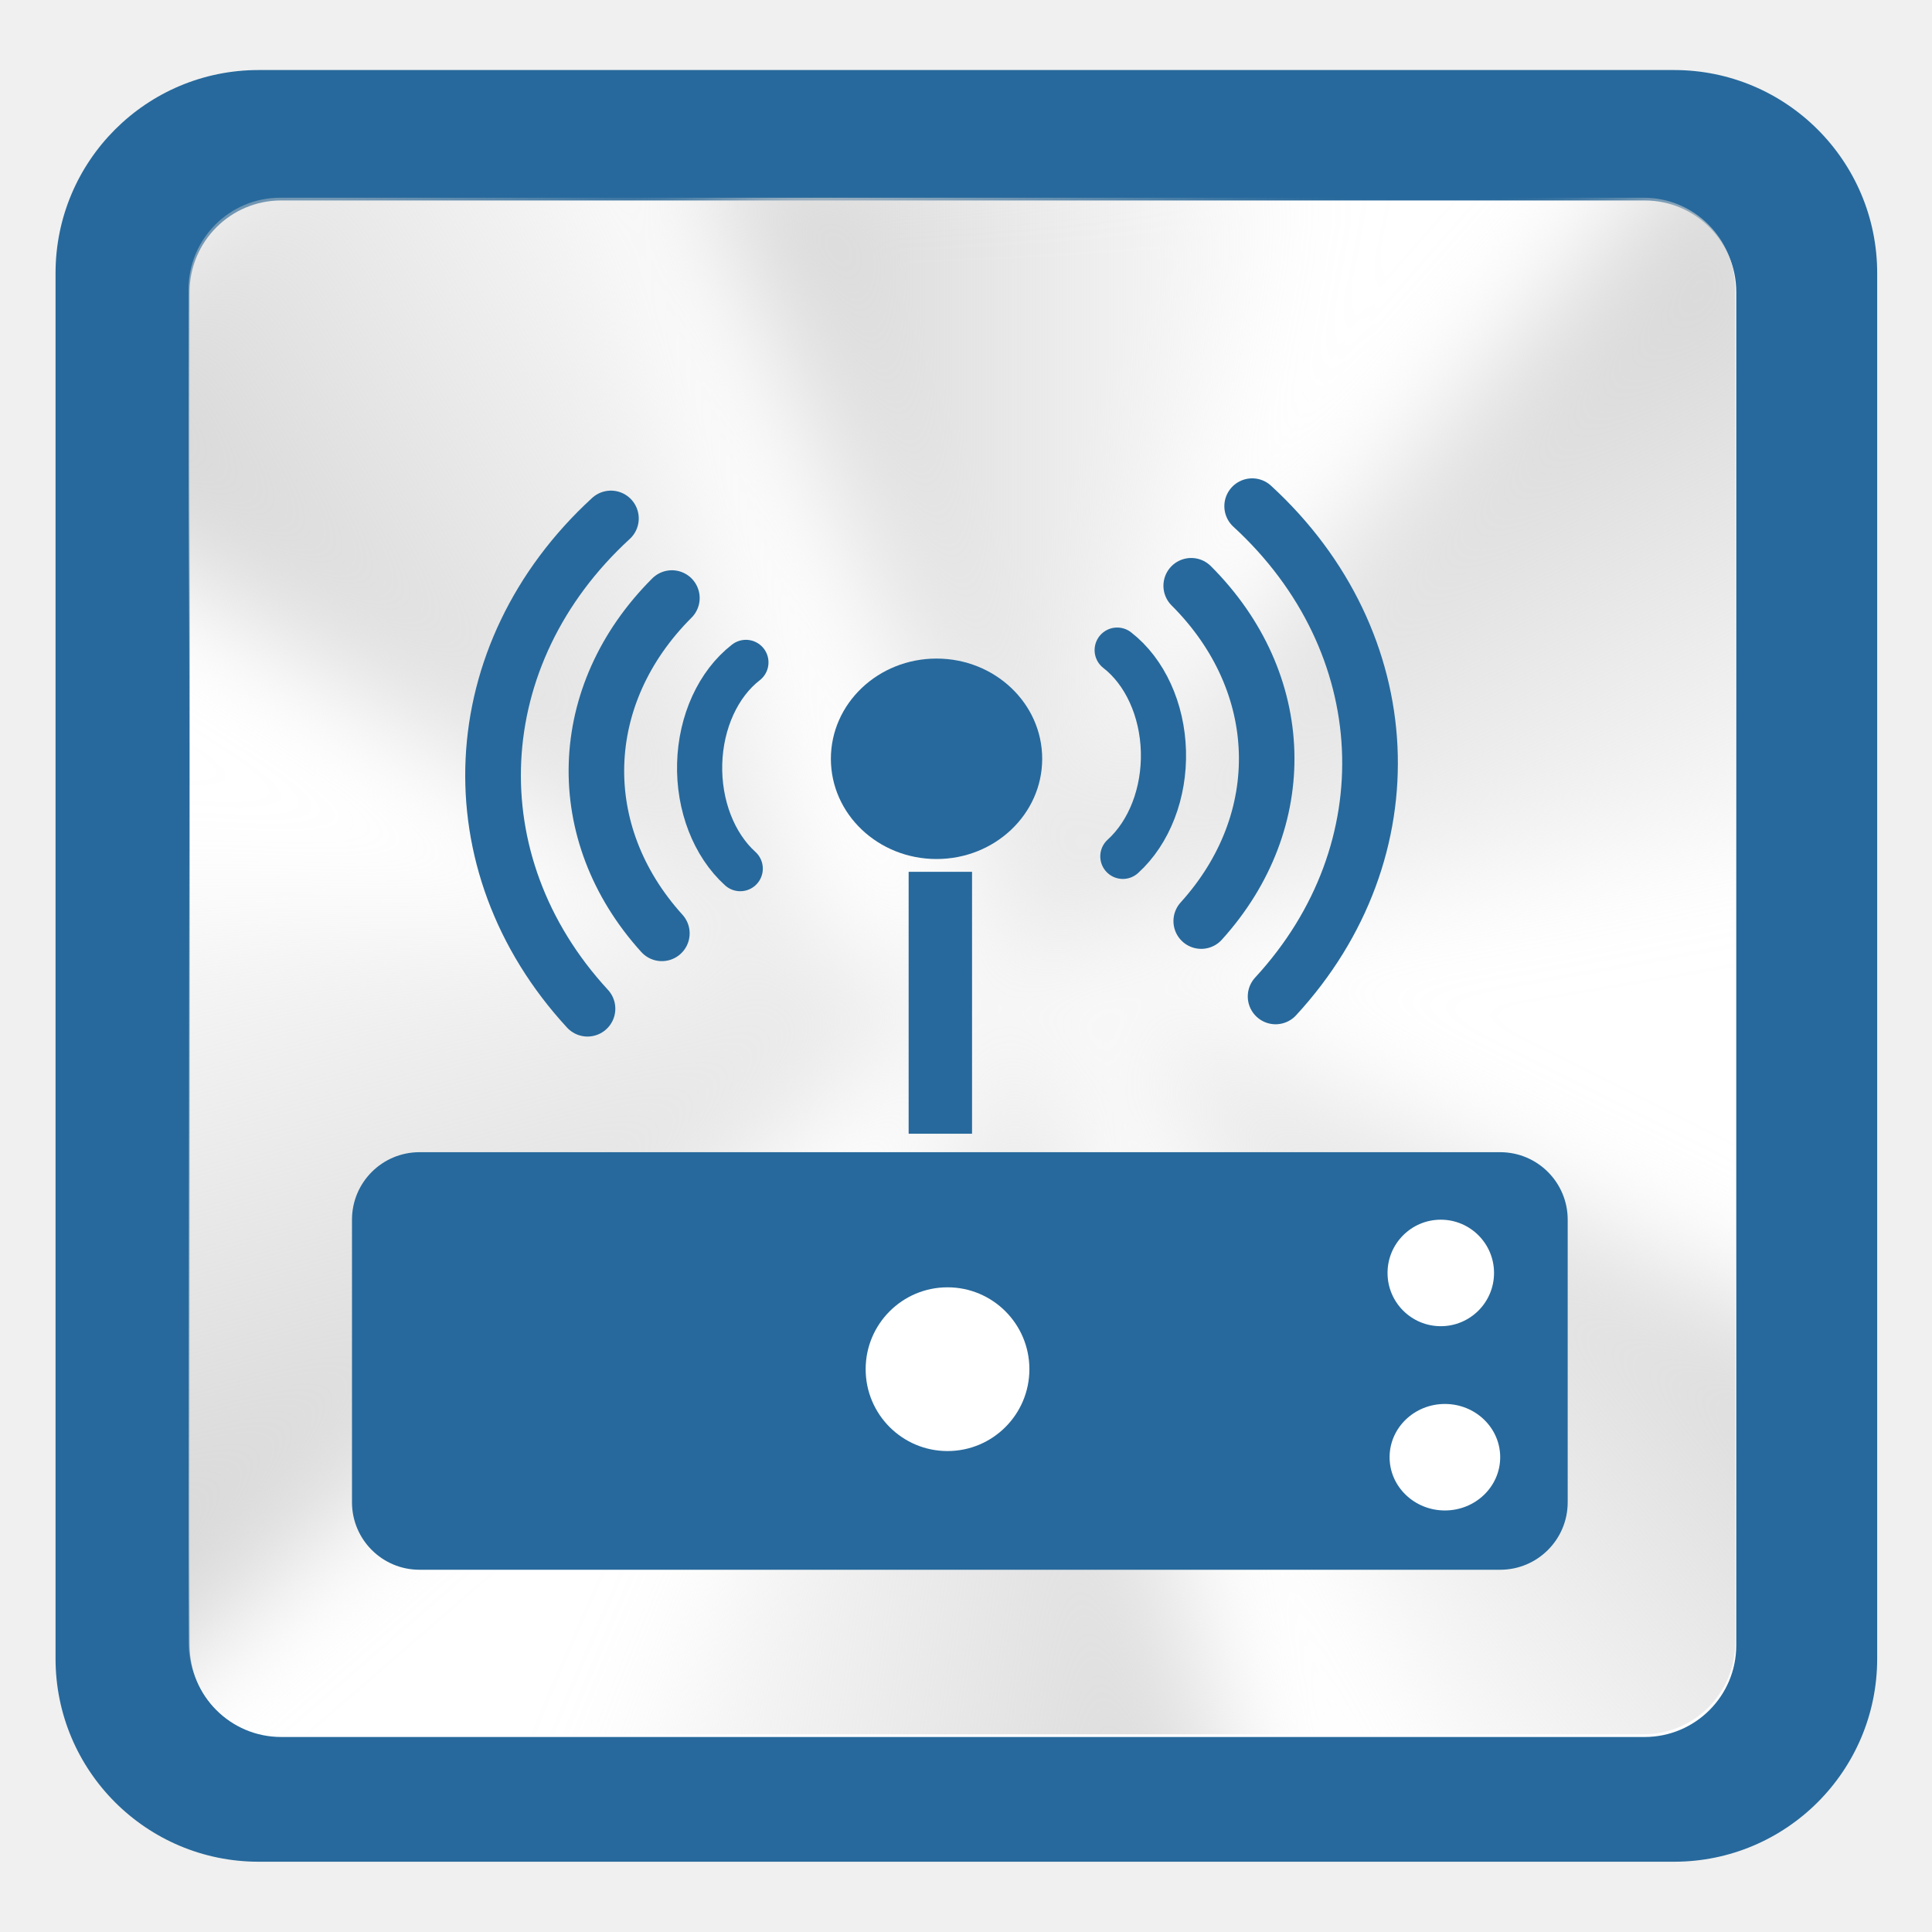
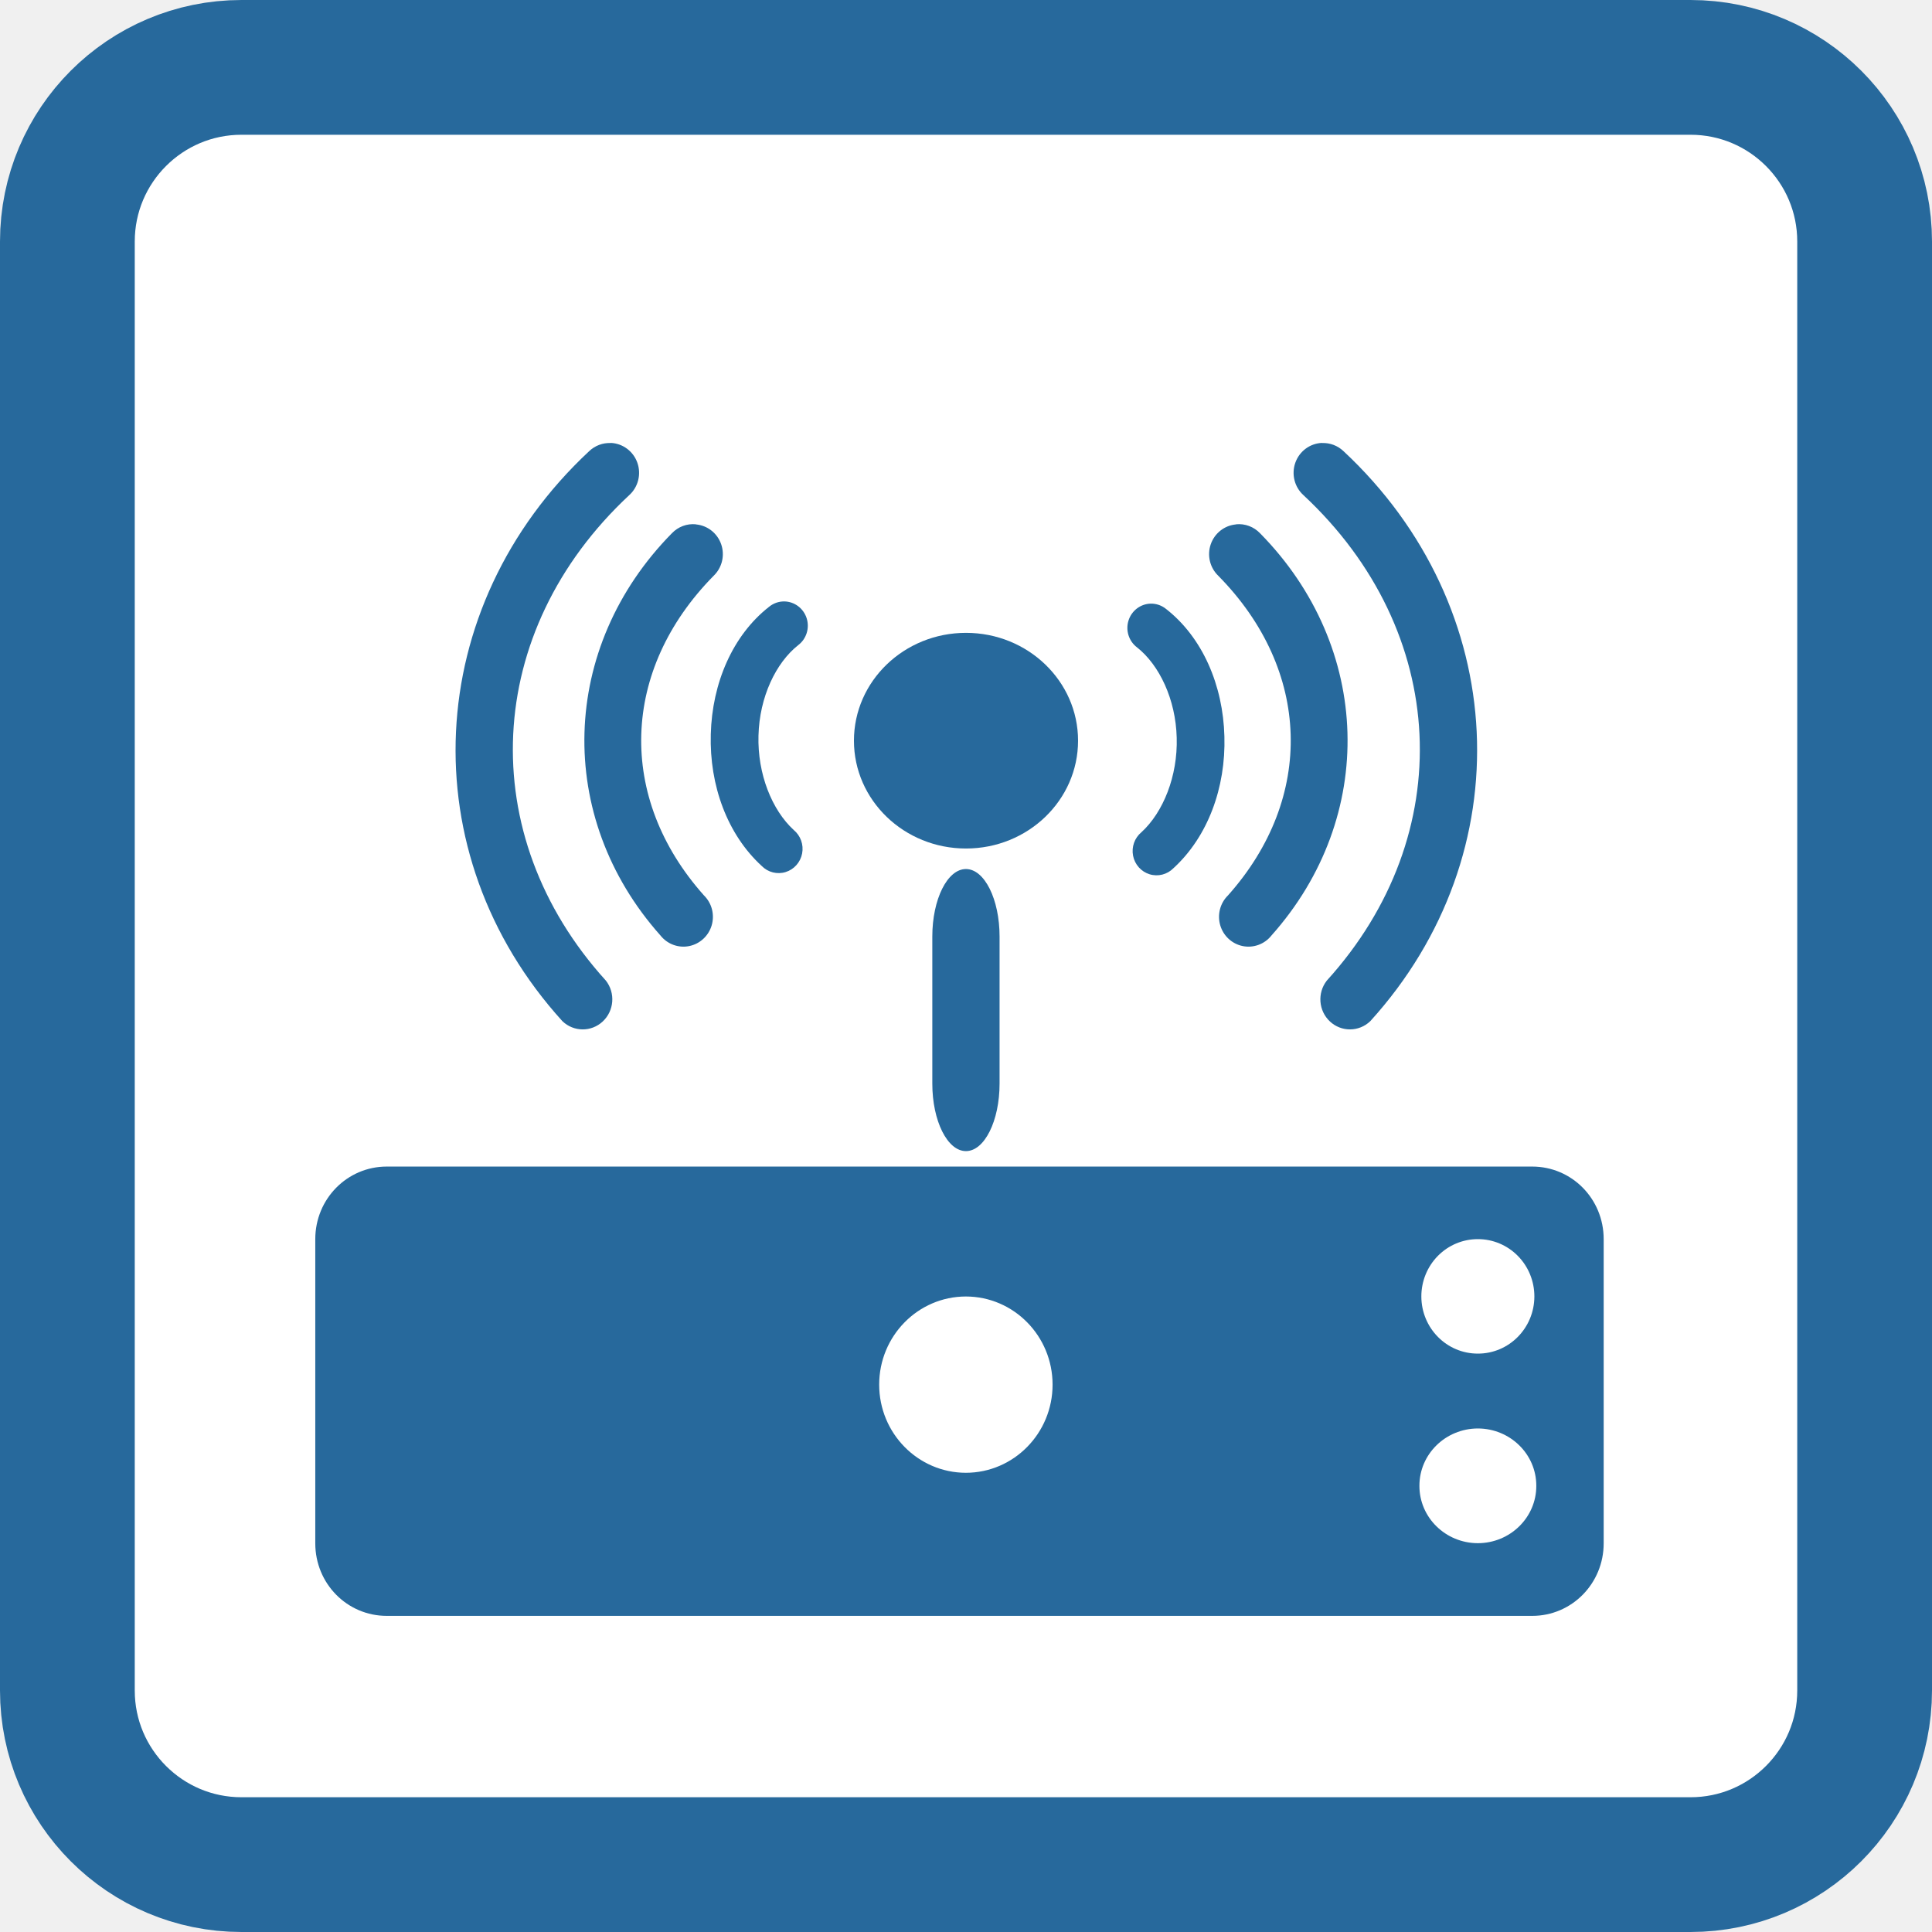
<svg xmlns="http://www.w3.org/2000/svg" xmlns:xlink="http://www.w3.org/1999/xlink" id="svg2" height="4.516mm" width="4.516mm" version="1.1" viewBox="0 0 16 16">
  <defs id="defs4">
    <linearGradient id="linearGradient8609" y2="512.51" gradientUnits="userSpaceOnUse" x2="338.46" y1="520.48" x1="338.57">
      <stop id="stop8605" stop-color="#10568c" offset="0" />
      <stop id="stop8607" stop-color="#10568c" stop-opacity="0" offset="1" />
    </linearGradient>
    <clipPath id="clipPath11116" clipPathUnits="userSpaceOnUse">
-       <rect id="rect11118" ry=".759" height="12.725" width="12.809" y="514.02" x="331.57" stroke-width="0" fill="#fff" />
+       <rect id="rect11118" ry="0.759" height="12.725" width="12.809" y="514.02" x="331.57" style="fill:#ffffff;stroke-width:0" />
    </clipPath>
-     <filter id="filter12218" style="color-interpolation-filters:sRGB" height="1.121" width="1.119" y="-.06" x="-.06">
+     <filter id="filter12218" style="color-interpolation-filters:sRGB" height="1.121" width="1.119" y="-0.06" x="-0.06">
      <feGaussianBlur id="feGaussianBlur12220" stdDeviation="0.473" />
    </filter>
-     <linearGradient id="linearGradient12222" y2="516.73" gradientUnits="userSpaceOnUse" x2="340.6" gradientTransform="translate(.30633 .26804)" y1="516.73" x1="335.43">
+     <linearGradient id="linearGradient12222" y2="516.73" gradientUnits="userSpaceOnUse" x2="340.6" gradientTransform="translate(0.30633,0.26804)" y1="516.73" x1="335.43">
      <stop id="stop11482" stop-color="#d0d0d0" offset="0" />
      <stop id="stop11484" stop-color="#d0d0d0" stop-opacity="0" offset="1" />
    </linearGradient>
    <clipPath id="clipPath11116-8" clipPathUnits="userSpaceOnUse">
      <rect style="fill:#ffffff;stroke-width:0" id="rect11118-1" ry="0.759" height="12.725" width="12.809" y="514.02" x="331.57" />
    </clipPath>
    <filter id="filter12218-8" style="color-interpolation-filters:sRGB" height="1.121" width="1.119" y="-0.06" x="-0.06">
      <feGaussianBlur id="feGaussianBlur12220-8" stdDeviation="0.473" />
    </filter>
-     <linearGradient xlink:href="#linearGradient12222" id="linearGradient4850" gradientUnits="userSpaceOnUse" gradientTransform="translate(0.30633,0.26804)" x1="335.43" y1="516.73" x2="340.6" y2="516.73" />
  </defs>
-   <g id="layer1" transform="translate(-330 -512.36)">
-     <rect id="rect4557" ry="1.682" height="14.838" width="15.086" y="512.94" x="330.46" stroke-width="0" fill="#27699c" />
-     <rect id="rect4559" ry=".759" height="12.725" width="12.809" y="514.02" x="331.57" stroke-width="0" fill="#fff" />
-     <path id="rect3340" d="m330 512.36v16h16v-16h-16z" fill-opacity="0" />
-   </g>
-   <g style="fill:#818181;filter:url(#filter12218-8)" id="g11104" clip-path="url(#clipPath11116-8)" transform="translate(-330.0084,-512.3825)">
-     <path style="fill:url(#linearGradient4850);fill-rule:evenodd;stroke-width:0" id="path10548" d="m 338.57,520.59 -2.835,-7.102 5.17,-0.082 z" />
-     <use style="fill:#818181" id="use10550" xlink:href="#path10548" transform="matrix(0.53141,1.1346,-1.1145,0.55039,738.28,-150.35)" height="100%" width="100%" y="0" x="0" />
-     <use style="fill:#818181" id="use10552" xlink:href="#use10550" transform="matrix(0.25188,0.96776,-0.96776,0.25188,757.61,62.312)" height="100%" width="100%" y="0" x="0" />
-     <use style="fill:#818181" id="use10554" xlink:href="#use10552" transform="matrix(0.65126,0.75885,-0.75885,0.65126,512.61,-75.954)" height="100%" width="100%" y="0" x="0" />
-     <use style="fill:#818181" id="use10556" xlink:href="#use10554" transform="matrix(0.45706,1.0625,-0.90025,0.42403,651.88,-59.942)" height="100%" width="100%" y="0" x="0" />
-     <use style="fill:#818181" id="use10558" xlink:href="#use10556" transform="matrix(0.3167,0.99213,-0.74249,0.42319,616.18,-35.044)" height="100%" width="100%" y="0" x="0" />
-   </g>
-   <path style="opacity:1;fill:none;fill-opacity:1;stroke:#27699c;stroke-width:0.461;stroke-linecap:round;stroke-miterlimit:4;stroke-dasharray:none;stroke-opacity:1" id="path12674" d="M 10.37,4.192 A 3.591,3.103 0 0 1 10.564,8.252" />
-   <path style="opacity:1;fill:none;fill-opacity:1;stroke:#27699c;stroke-width:0.46;stroke-linecap:round;stroke-miterlimit:4;stroke-dasharray:none;stroke-opacity:1" id="path12676" d="M 9.865,4.851 A 2.759,2.259 0 0 1 9.948,7.628" />
-   <path style="opacity:1;fill:none;fill-opacity:1;stroke:#27699c;stroke-width:0.374;stroke-linecap:round;stroke-linejoin:round;stroke-miterlimit:5;stroke-dasharray:none;stroke-opacity:1" id="path12678" d="M 9.252,5.384 A 0.791,1.019 0 0 1 9.635,6.222 0.791,1.019 0 0 1 9.299,7.092" />
-   <ellipse style="opacity:1;fill:#27699c;fill-opacity:1;stroke:#0f6802;stroke-width:0;stroke-miterlimit:4;stroke-dasharray:none;stroke-opacity:1" id="path12680" cx="7.756" cy="6.284" rx="0.875" ry="0.83" />
-   <use x="0" y="0" xlink:href="#path12674" id="use13094" transform="matrix(-1,0,0,1,15.42936,0.1016949)" width="100%" height="100%" style="opacity:1;fill:#27699c;fill-opacity:1" />
-   <use x="0" y="0" xlink:href="#path12676" id="use13096" transform="matrix(-1,0,0,1,15.42936,0.1016949)" width="100%" height="100%" style="opacity:1;fill:#27699c;fill-opacity:1" />
-   <use x="0" y="0" xlink:href="#path12678" id="use13098" transform="matrix(-1,0,0,1,15.42936,0.1016949)" width="100%" height="100%" style="opacity:1;fill:#27699c;fill-opacity:1" />
-   <rect style="opacity:1;fill:#27699c;fill-opacity:1;stroke:#0f6802;stroke-width:0;stroke-linecap:square;stroke-linejoin:round;stroke-miterlimit:5;stroke-dasharray:none;stroke-opacity:1" id="rect13100" width="0.525" height="2.169" x="7.525" y="7.22" ry="0.559" rx="0" />
-   <rect style="opacity:1;fill:#27699c;fill-opacity:1;stroke:#0f6802;stroke-width:0;stroke-linecap:square;stroke-linejoin:round;stroke-miterlimit:5;stroke-dasharray:none;stroke-opacity:1" id="rect13102" width="10.068" height="3.458" x="2.915" y="9.542" ry="0.559" rx="0.559" />
-   <circle style="opacity:1;fill:#ffffff;fill-opacity:1;stroke:#0f6802;stroke-width:0;stroke-linecap:square;stroke-linejoin:round;stroke-miterlimit:5;stroke-dasharray:none;stroke-opacity:1" id="path13104" cx="7.847" cy="11.339" r="0.678" />
-   <circle style="opacity:1;fill:#ffffff;fill-opacity:1;stroke:#0f6802;stroke-width:0;stroke-linecap:square;stroke-linejoin:round;stroke-miterlimit:5;stroke-dasharray:none;stroke-opacity:1" id="path13106" cx="11.932" cy="10.542" r="0.441" />
-   <ellipse style="opacity:1;fill:#ffffff;fill-opacity:1;stroke:#94c28d;stroke-width:0;stroke-linecap:square;stroke-linejoin:round;stroke-miterlimit:5;stroke-dasharray:none;stroke-opacity:1" id="path13108" cx="11.966" cy="12.068" rx="0.458" ry="0.441" />
+   <rect style="opacity:1;fill:#ffffff;fill-opacity:1;stroke:#27699c;stroke-width:1.116;stroke-linecap:square;stroke-linejoin:round;stroke-miterlimit:5;stroke-dasharray:none;stroke-opacity:1" id="rect4365" width="14.884" height="14.884" x="0.558" y="0.558" rx="1.442" ry="1.442" />
+   <path style="color:#000000;font-style:normal;font-variant:normal;font-weight:normal;font-stretch:normal;font-size:medium;line-height:normal;font-family:sans-serif;text-indent:0;text-align:start;text-decoration:none;text-decoration-line:none;text-decoration-style:solid;text-decoration-color:#000000;letter-spacing:normal;word-spacing:normal;text-transform:none;direction:ltr;block-progression:tb;writing-mode:lr-tb;baseline-shift:baseline;text-anchor:start;white-space:normal;clip-rule:nonzero;display:inline;overflow:visible;visibility:visible;opacity:1;isolation:auto;mix-blend-mode:normal;color-interpolation:sRGB;color-interpolation-filters:linearRGB;solid-color:#000000;solid-opacity:1;fill:#27699c;fill-opacity:1;fill-rule:nonzero;stroke:none;stroke-width:0.461;stroke-linecap:round;stroke-linejoin:miter;stroke-miterlimit:4;stroke-dasharray:none;stroke-dashoffset:0;stroke-opacity:1;color-rendering:auto;image-rendering:auto;shape-rendering:auto;text-rendering:auto;enable-background:accumulate" d="m 10.948,3.668 a 0.245,0.248 0 0 0 -0.153,0.433 c 1.209,1.127 1.288,2.813 0.193,4.02 a 0.245,0.249 0 0 0 0.36,0.336 C 12.609,7.068 12.511,5.027 11.126,3.736 a 0.245,0.248 0 0 0 -0.178,-0.067 z" id="path12674" />
+   <path style="color:#000000;font-style:normal;font-variant:normal;font-weight:normal;font-stretch:normal;font-size:medium;line-height:normal;font-family:sans-serif;text-indent:0;text-align:start;text-decoration:none;text-decoration-line:none;text-decoration-style:solid;text-decoration-color:#000000;letter-spacing:normal;word-spacing:normal;text-transform:none;direction:ltr;block-progression:tb;writing-mode:lr-tb;baseline-shift:baseline;text-anchor:start;white-space:normal;clip-rule:nonzero;display:inline;overflow:visible;visibility:visible;opacity:1;isolation:auto;mix-blend-mode:normal;color-interpolation:sRGB;color-interpolation-filters:linearRGB;solid-color:#000000;solid-opacity:1;fill:#27699c;fill-opacity:1;fill-rule:nonzero;stroke:none;stroke-width:0.46;stroke-linecap:round;stroke-linejoin:miter;stroke-miterlimit:4;stroke-dasharray:none;stroke-dashoffset:0;stroke-opacity:1;color-rendering:auto;image-rendering:auto;shape-rendering:auto;text-rendering:auto;enable-background:accumulate" d="m 10.236,4.343 a 0.244,0.247 0 0 0 -0.147,0.425 c 0.77,0.781 0.802,1.838 0.081,2.647 a 0.244,0.247 0 1 0 0.36,0.332 c 0.875,-0.982 0.834,-2.388 -0.095,-3.331 a 0.244,0.247 0 0 0 -0.199,-0.074 z" id="path12676" />
+   <path style="color:#000000;font-style:normal;font-variant:normal;font-weight:normal;font-stretch:normal;font-size:medium;line-height:normal;font-family:sans-serif;text-indent:0;text-align:start;text-decoration:none;text-decoration-line:none;text-decoration-style:solid;text-decoration-color:#000000;letter-spacing:normal;word-spacing:normal;text-transform:none;direction:ltr;block-progression:tb;writing-mode:lr-tb;baseline-shift:baseline;text-anchor:start;white-space:normal;clip-rule:nonzero;display:inline;overflow:visible;visibility:visible;opacity:1;isolation:auto;mix-blend-mode:normal;color-interpolation:sRGB;color-interpolation-filters:linearRGB;solid-color:#000000;solid-opacity:1;fill:#27699c;fill-opacity:1;fill-rule:nonzero;stroke:none;stroke-width:0.374;stroke-linecap:round;stroke-linejoin:round;stroke-miterlimit:5;stroke-dasharray:none;stroke-dashoffset:0;stroke-opacity:1;color-rendering:auto;image-rendering:auto;shape-rendering:auto;text-rendering:auto;enable-background:accumulate" d="M 9.53,4.999 A 0.198,0.201 0 0 0 9.416,5.361 c 0.185,0.146 0.321,0.43 0.329,0.749 0.009,0.318 -0.112,0.617 -0.292,0.782 A 0.198,0.201 0 1 0 9.718,7.19 C 10.003,6.929 10.152,6.523 10.14,6.099 10.129,5.675 9.959,5.28 9.658,5.044 A 0.198,0.201 0 0 0 9.53,4.999 Z" id="path12678" />
+   <ellipse style="opacity:1;fill:#27699c;fill-opacity:1;stroke:none;stroke-width:0;stroke-miterlimit:4;stroke-dasharray:none;stroke-opacity:1" id="path12680" cx="8" cy="6.134" rx="0.928" ry="0.893" />
+   <use x="0" y="0" xlink:href="#path12674" id="use13094" transform="matrix(-1,0,0,1,16.00562,0)" width="100%" height="100%" style="opacity:1;fill:#27699c;fill-opacity:1;stroke:none;stroke-opacity:1" />
+   <use x="0" y="0" xlink:href="#path12676" id="use13096" transform="matrix(-1,0,0,1,15.99948,0)" width="100%" height="100%" style="opacity:1;fill:#27699c;fill-opacity:1;stroke:none;stroke-opacity:1" />
+   <use x="0" y="0" xlink:href="#path12678" id="use13098" transform="matrix(-1,0,0,1,16.02643,-0.01824679)" width="100%" height="100%" style="opacity:1;fill:#27699c;fill-opacity:1;stroke:none;stroke-opacity:1" />
+   <rect style="opacity:1;fill:#27699c;fill-opacity:1;stroke:none;stroke-width:0;stroke-linecap:square;stroke-linejoin:round;stroke-miterlimit:5;stroke-dasharray:none;stroke-opacity:1" id="rect13100" width="0.557" height="2.336" x="7.721" y="7.197" ry="0.559" rx="0.559" />
+   <path style="opacity:1;fill:#27699c;fill-opacity:1;stroke:none;stroke-width:0;stroke-linecap:square;stroke-linejoin:round;stroke-miterlimit:5;stroke-dasharray:none;stroke-opacity:1" d="m 3.203,9.661 c -0.328,0 -0.592,0.268 -0.592,0.601 l 0,2.519 c 0,0.334 0.264,0.601 0.592,0.601 l 9.486,0 c 0.328,0 0.592,-0.268 0.592,-0.601 l 0,-2.519 c 0,-0.334 -0.264,-0.601 -0.592,-0.601 l -9.486,0 z m 9.036,0.601 a 0.467,0.474 0 0 1 0.468,0.475 0.467,0.474 0 0 1 -0.468,0.473 0.467,0.474 0 0 1 -0.468,-0.473 0.467,0.474 0 0 1 0.468,-0.475 z m -4.24,0.475 a 0.719,0.73 0 0 1 0.718,0.73 0.719,0.73 0 0 1 -0.718,0.73 0.719,0.73 0 0 1 -0.718,-0.73 0.719,0.73 0 0 1 0.718,-0.73 z m 4.24,1.093 a 0.485,0.474 0 0 1 0.484,0.475 0.485,0.474 0 0 1 -0.484,0.475 0.485,0.474 0 0 1 -0.484,-0.475 0.485,0.474 0 0 1 0.484,-0.475 z" id="rect13102" />
</svg>
